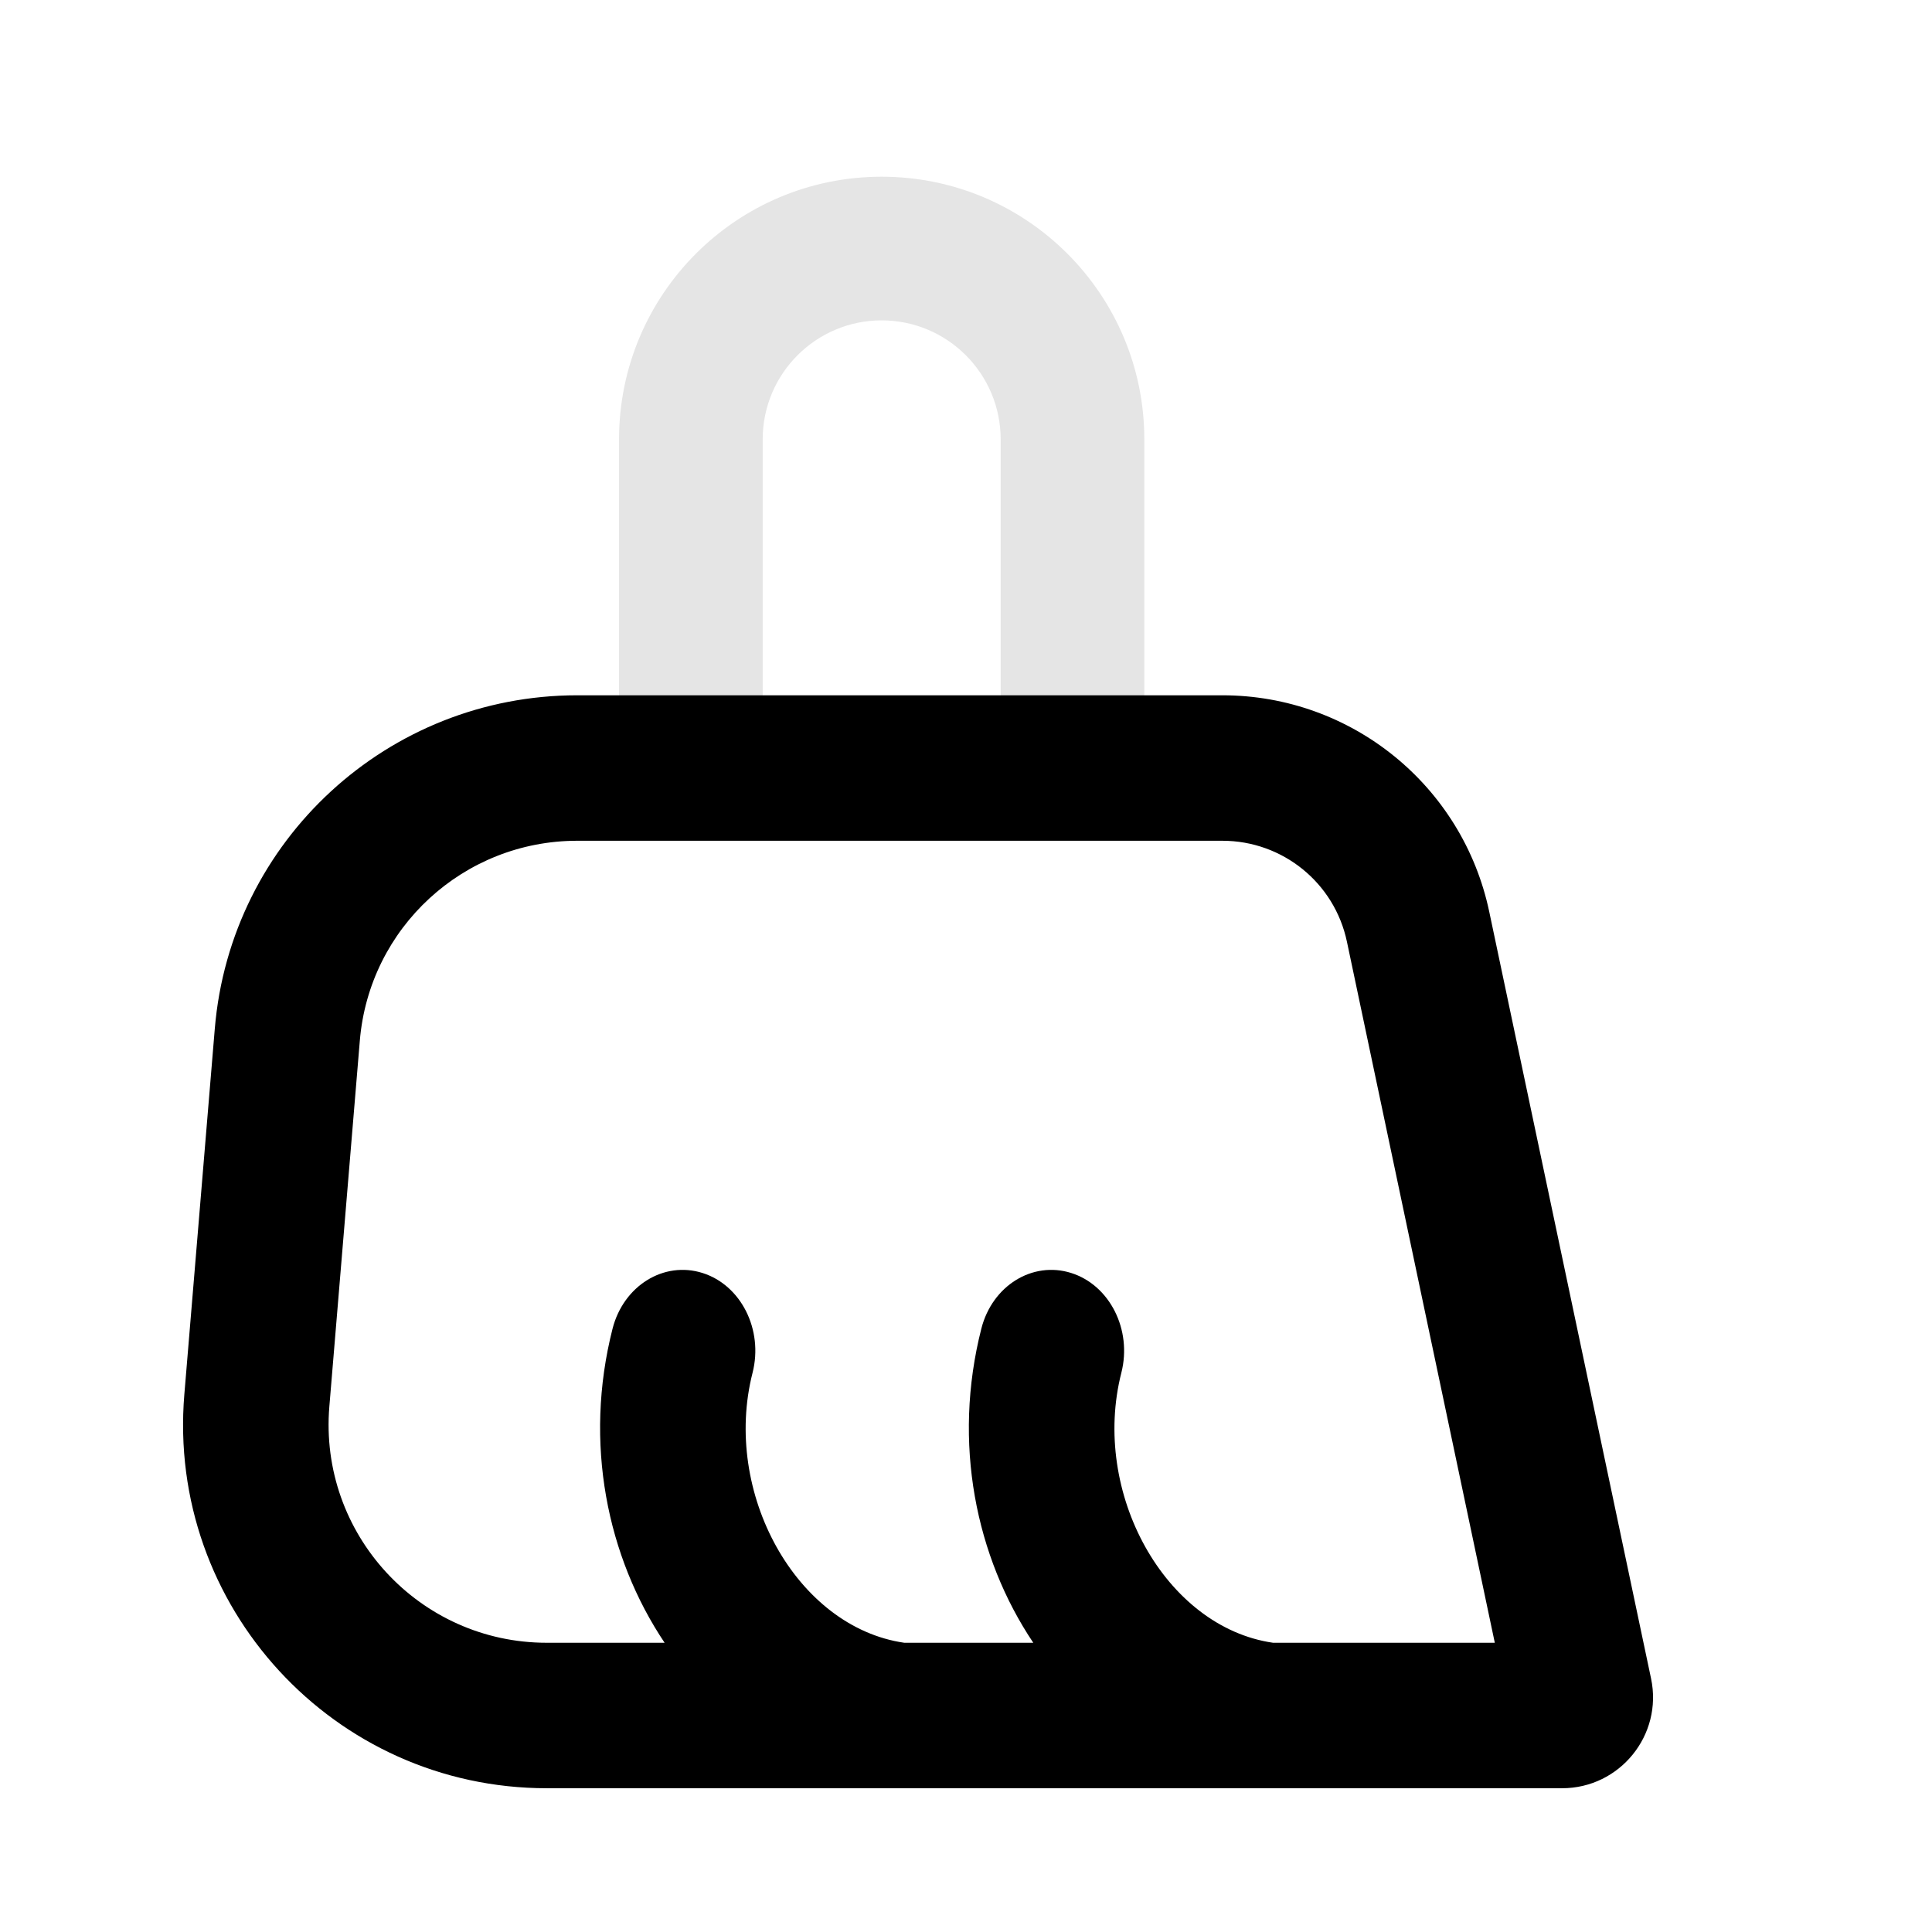
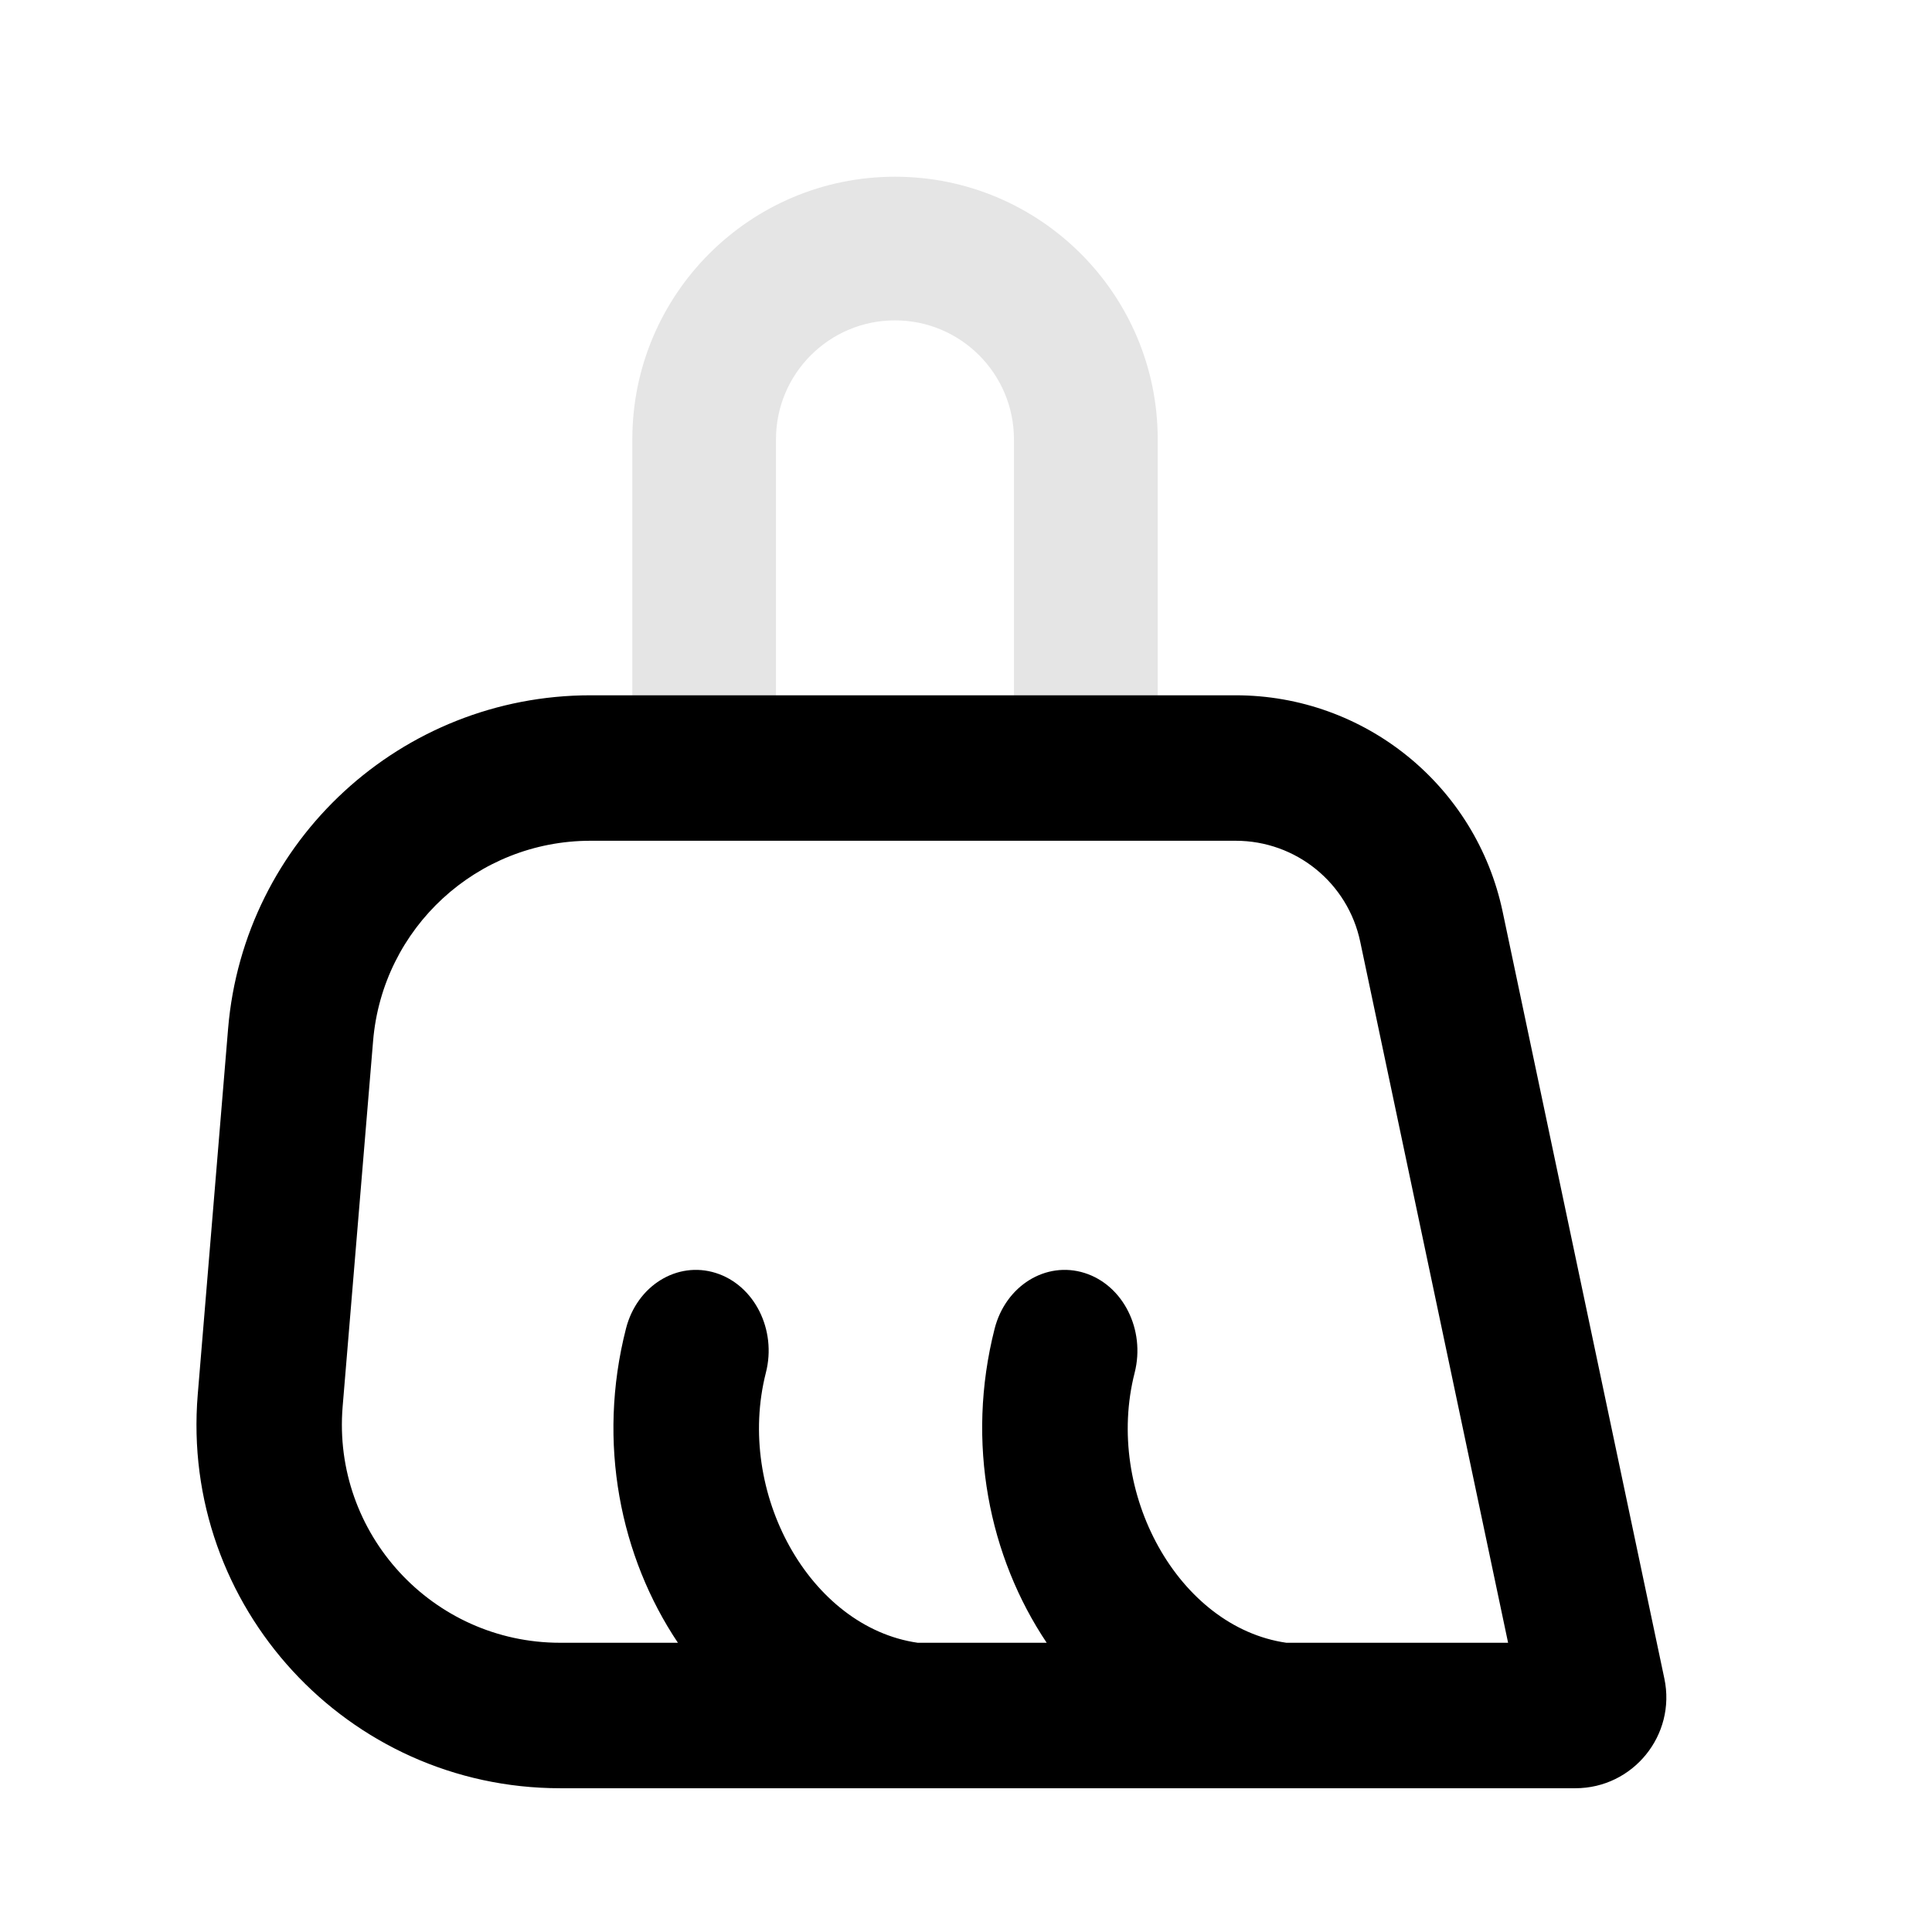
<svg xmlns="http://www.w3.org/2000/svg" width="17" height="17" viewBox="0 0 17 17" fill="none">
  <mask id="mask0_102_1161" style="mask-type:alpha" maskUnits="userSpaceOnUse" x="0" y="0" width="17" height="17">
-     <rect x="0.078" y="0.645" width="16" height="16" fill="#D9D9D9" />
+     <rect x="0.196" y="0.645" width="16" height="16" fill="#D9D9D9" />
  </mask>
  <g mask="url(#mask0_102_1161)">
-     <path d="M5.447 3.866C5.447 2.59 6.481 1.555 7.758 1.555C9.034 1.555 10.069 2.59 10.069 3.866V7.392H8.805V3.866C8.805 3.288 8.336 2.819 7.758 2.819C7.18 2.819 6.711 3.288 6.711 3.866V7.392H5.447V3.866Z" fill="#E5E5E5" />
-     <path fill-rule="evenodd" clip-rule="evenodd" d="M5.079 6.118C3.415 6.118 2.028 7.394 1.89 9.052L1.622 12.27C1.467 14.135 2.939 15.735 4.811 15.735H13.745C14.253 15.735 14.633 15.267 14.528 14.77L13.104 8.022C12.87 6.912 11.891 6.118 10.756 6.118H5.079ZM10.756 7.398H5.079C4.08 7.398 3.248 8.163 3.166 9.159L2.898 12.376C2.805 13.495 3.688 14.455 4.811 14.455H5.848C5.342 13.7 5.134 12.697 5.39 11.691C5.487 11.313 5.841 11.094 6.181 11.201C6.521 11.308 6.718 11.701 6.622 12.079C6.353 13.133 7.007 14.318 7.957 14.455H9.092C8.586 13.7 8.379 12.697 8.635 11.691C8.731 11.313 9.085 11.094 9.425 11.201C9.765 11.308 9.963 11.701 9.867 12.079C9.598 13.133 10.252 14.318 11.202 14.455H13.153L11.852 8.287C11.743 7.768 11.286 7.398 10.756 7.398Z" fill="black" />
+     <path d="M5.564 3.866C5.564 2.59 6.599 1.555 7.875 1.555C9.152 1.555 10.187 2.59 10.187 3.866V7.392H8.922V3.866C8.922 3.288 8.453 2.819 7.875 2.819C7.297 2.819 6.828 3.288 6.828 3.866V7.392H5.564V3.866Z" fill="#E5E5E5" />
+     <path fill-rule="evenodd" clip-rule="evenodd" d="M5.196 6.118C3.532 6.118 2.145 7.394 2.007 9.052L1.74 12.27C1.585 14.135 3.057 15.735 4.929 15.735H13.862C14.37 15.735 14.75 15.267 14.645 14.77L13.222 8.022C12.988 6.912 12.008 6.118 10.873 6.118H5.196ZM10.873 7.398H5.196C4.198 7.398 3.366 8.163 3.283 9.159L3.015 12.376C2.922 13.495 3.806 14.455 4.929 14.455H5.965C5.459 13.7 5.251 12.697 5.508 11.691C5.604 11.313 5.958 11.094 6.298 11.201C6.638 11.308 6.836 11.701 6.739 12.079C6.471 13.133 7.124 14.318 8.075 14.455H9.21C8.704 13.7 8.496 12.697 8.752 11.691C8.849 11.313 9.203 11.094 9.543 11.201C9.883 11.308 10.08 11.701 9.984 12.079C9.715 13.133 10.369 14.318 11.319 14.455H13.27L11.969 8.287C11.86 7.768 11.403 7.398 10.873 7.398Z" fill="black" />
  </g>
</svg>
